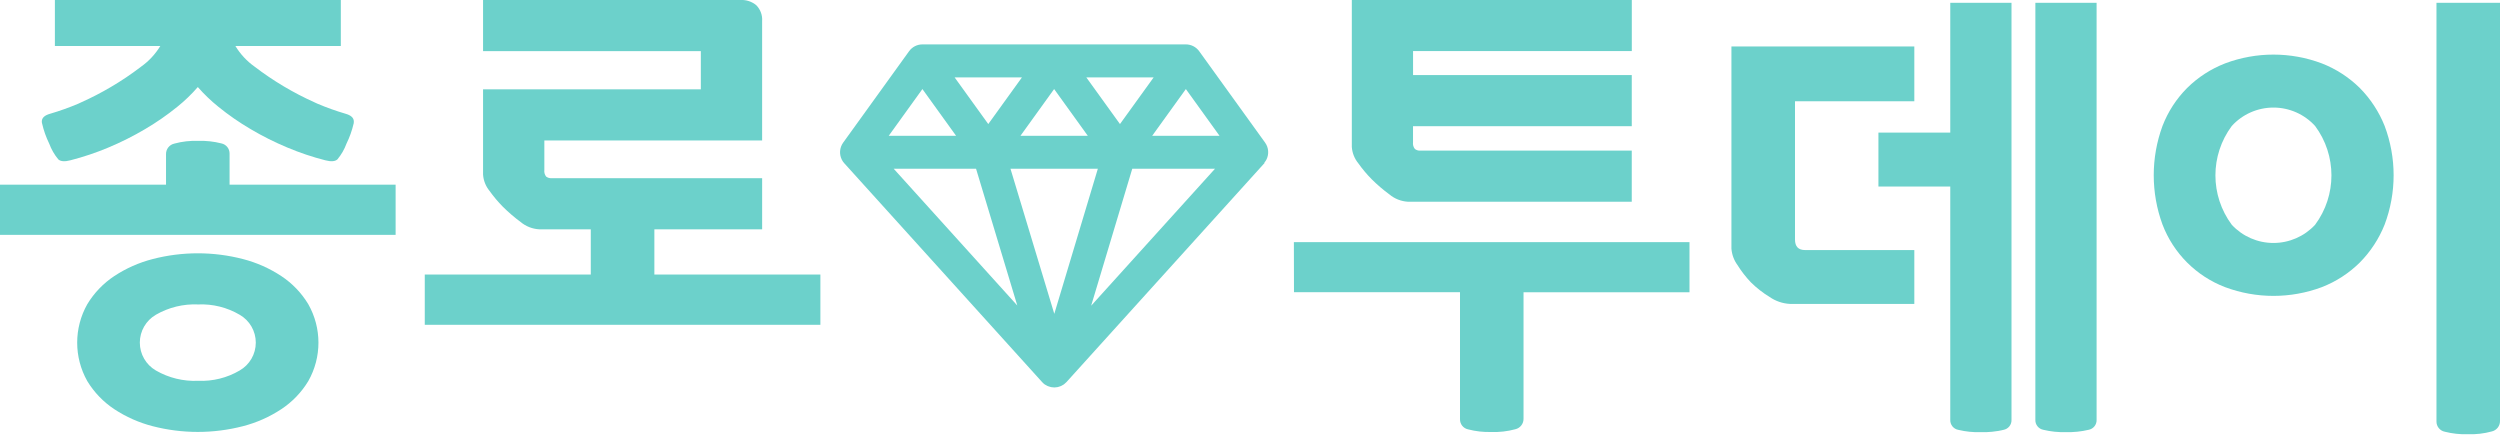
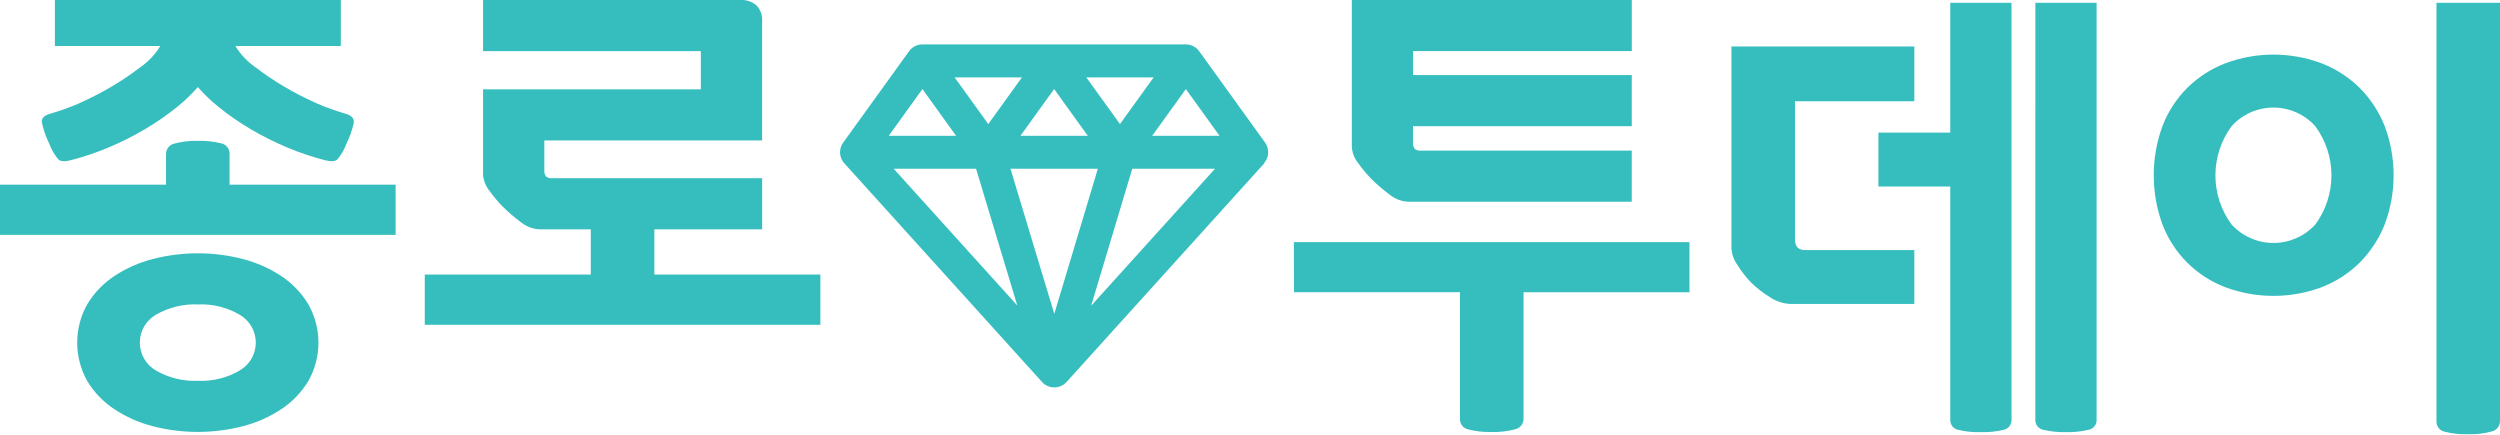
<svg xmlns="http://www.w3.org/2000/svg" width="194" height="33.695" viewBox="0 0 194 33.695">
  <defs>
-     <style>.a{fill:#6cd1cb;}</style>
+     <style>.a{fill:#36bebf;}</style>
  </defs>
  <g transform="translate(-997.445 -207.919)">
    <path class="a" d="M1017.611,223.873a9.88,9.88,0,0,0-2.982-1.323,13.962,13.962,0,0,0-7,0,9.894,9.894,0,0,0-2.985,1.323,6.885,6.885,0,0,0-2.091,2.181,6.069,6.069,0,0,0,0,5.968,6.911,6.911,0,0,0,2.091,2.176,9.894,9.894,0,0,0,2.985,1.323,14,14,0,0,0,7,0,9.879,9.879,0,0,0,2.982-1.323,6.877,6.877,0,0,0,2.091-2.176,6.041,6.041,0,0,0,0-5.968A6.852,6.852,0,0,0,1017.611,223.873Zm-3.234,7.325a5.847,5.847,0,0,1-3.215.8,6.017,6.017,0,0,1-3.287-.8,2.5,2.5,0,0,1,0-4.325,6.016,6.016,0,0,1,3.287-.8,5.846,5.846,0,0,1,3.215.8,2.494,2.494,0,0,1,0,4.325Z" transform="translate(1.666 5.471)" />
    <path class="a" d="M999.8,217.478l.008.025a7.19,7.19,0,0,0,.554,1.566,4.176,4.176,0,0,0,.7,1.215c.176.165.5.193.945.073a21.059,21.059,0,0,0,2.931-.984,22.947,22.947,0,0,0,2.859-1.433,20.277,20.277,0,0,0,2.5-1.731,12.474,12.474,0,0,0,1.595-1.535,12.57,12.57,0,0,0,1.6,1.535,20.076,20.076,0,0,0,2.5,1.731,22.838,22.838,0,0,0,2.859,1.433,21,21,0,0,0,2.931.984c.449.119.769.091.945-.073a4.154,4.154,0,0,0,.7-1.215,7.257,7.257,0,0,0,.557-1.566l.007-.025c0-.006,0-.011,0-.017a1.053,1.053,0,0,0,.007-.108c0-.287-.212-.486-.644-.608a19.983,19.983,0,0,1-2.194-.786c-.072-.029-.144-.064-.216-.1a23.477,23.477,0,0,1-4.635-2.76,5.381,5.381,0,0,1-1.5-1.609h8.18v-3.574H1000.8v3.574h8.18a5.407,5.407,0,0,1-1.5,1.609,22.81,22.81,0,0,1-2.338,1.573,23.193,23.193,0,0,1-2.3,1.188c-.071.033-.143.068-.213.1a20.207,20.207,0,0,1-2.2.786c-.432.122-.644.321-.644.608a.789.789,0,0,0,.01.108Z" transform="translate(0.904)" />
    <path class="a" d="M1015.26,216.808a.8.8,0,0,0-.643-.806,6.372,6.372,0,0,0-1.786-.194,6.17,6.17,0,0,0-1.86.212.823.823,0,0,0-.643.823v2.365H997.445V223.1h30.7v-3.892H1015.26Z" transform="translate(0 3.043)" />
    <path class="a" d="M1039.048,225.713h8.363v-3.967h-16.332a.634.634,0,0,1-.428-.123.691.691,0,0,1-.141-.518v-2.286h16.9v-9.257a1.587,1.587,0,0,0-.448-1.232,1.749,1.749,0,0,0-1.233-.41h-19.975v3.966h16.9v2.965h-16.9v6.611a2.229,2.229,0,0,0,.5,1.267,10.03,10.03,0,0,0,1.039,1.235,12.583,12.583,0,0,0,1.376,1.182,2.467,2.467,0,0,0,1.445.568h4v3.507h-12.883v3.9h30.7v-3.9h-12.883Z" transform="translate(9.176)" />
    <path class="a" d="M1134.044,213.567a8.673,8.673,0,0,0-2.949-1.909,10.66,10.66,0,0,0-7.5,0,8.646,8.646,0,0,0-2.949,1.909,8.528,8.528,0,0,0-1.912,2.949,11.108,11.108,0,0,0,0,7.648,8.42,8.42,0,0,0,4.861,4.86,10.721,10.721,0,0,0,7.5,0,8.636,8.636,0,0,0,2.949-1.911,8.834,8.834,0,0,0,1.93-2.949,10.855,10.855,0,0,0,0-7.648A8.834,8.834,0,0,0,1134.044,213.567Zm-3.467,10.615a4.407,4.407,0,0,1-6.466,0,6.422,6.422,0,0,1,0-7.666,4.372,4.372,0,0,1,6.466,0,6.427,6.427,0,0,1,0,7.666Z" transform="translate(46.52 1.179)" />
    <path class="a" d="M1133.887,208.074v32.48a.8.8,0,0,0,.643.806,6.423,6.423,0,0,0,1.788.194,6.175,6.175,0,0,0,1.855-.213.824.824,0,0,0,.644-.823V208.074Z" transform="translate(52.628 0.06)" />
    <path class="a" d="M1069.908,225.365h12.883v9.843a.791.791,0,0,0,.643.805,6.359,6.359,0,0,0,1.786.2,6.193,6.193,0,0,0,1.858-.212.822.822,0,0,0,.643-.823v-9.808H1100.6v-3.892h-30.7Z" transform="translate(27.95 5.228)" />
    <path class="a" d="M1074.681,221.819a12.018,12.018,0,0,0,1.377,1.181,2.466,2.466,0,0,0,1.447.574h17.366v-3.966h-16.4a.635.635,0,0,1-.427-.126.689.689,0,0,1-.147-.52V217.71h16.975v-3.966H1077.9v-1.86h16.975v-3.966h-21.727v11.4a2.233,2.233,0,0,0,.5,1.268A9.9,9.9,0,0,0,1074.681,221.819Z" transform="translate(29.198)" />
    <path class="a" d="M1111.425,240.43a.76.76,0,0,0,.626.783,6.581,6.581,0,0,0,1.734.179,6.758,6.758,0,0,0,1.767-.179.76.76,0,0,0,.625-.783V208.074h-4.751Z" transform="translate(43.964 0.06)" />
    <path class="a" d="M1108.212,208.074v10.077h-5.575v4.182h5.575v18.1a.759.759,0,0,0,.625.783,6.576,6.576,0,0,0,1.732.179,6.775,6.775,0,0,0,1.77-.179.76.76,0,0,0,.625-.783V208.074h-4.752Z" transform="translate(40.574 0.06)" />
    <path class="a" d="M1101.263,226.32h-1.141c-.524,0-.784-.273-.784-.82V214.772h9.259v-4.249H1096.54v0h-2.135v15.688a2.478,2.478,0,0,0,.467,1.269,8.468,8.468,0,0,0,1.035,1.337,8,8,0,0,0,1.466,1.146,3.028,3.028,0,0,0,1.57.535h9.654V226.32h-7.334Z" transform="translate(37.399 1.004)" />
    <path class="a" d="M1072.36,210.938a1.277,1.277,0,0,0-1.038-.533h-20.444a1.275,1.275,0,0,0-1.036.533l-5.113,7.091a1.277,1.277,0,0,0-.1,1.33,1.235,1.235,0,0,0,.191.274h0l15.347,16.975.015.014a1.212,1.212,0,0,0,.177.162l.029.018a1.229,1.229,0,0,0,.18.1l.068.029a1.319,1.319,0,0,0,.168.053l.067.018a1.427,1.427,0,0,0,.245.025,1.4,1.4,0,0,0,.242-.025c.024,0,.043-.011.068-.018a1.234,1.234,0,0,0,.166-.053c.025-.01.046-.019.069-.03a1.157,1.157,0,0,0,.175-.1l.033-.022a1.473,1.473,0,0,0,.177-.158l.017-.017,15.359-16.986.013-.015-.025-.021a1.213,1.213,0,0,0,.16-.227,1.274,1.274,0,0,0-.1-1.33Zm-3.536,2.027-2.614,3.622-2.612-3.622Zm-5.112,4.531h-5.223l2.611-3.625Zm-5.109-4.531-2.613,3.622-2.612-3.622Zm-7.724.906,2.612,3.625h-5.224Zm-2.228,6.184h6.391l3.2,10.613Zm12.462,11.259-3.4-11.259h6.78Zm2.86-.63,3.19-10.628h6.42Zm4.738-13.188,2.612-3.625,2.611,3.625Z" transform="translate(18.145 0.959)" />
  </g>
</svg>
